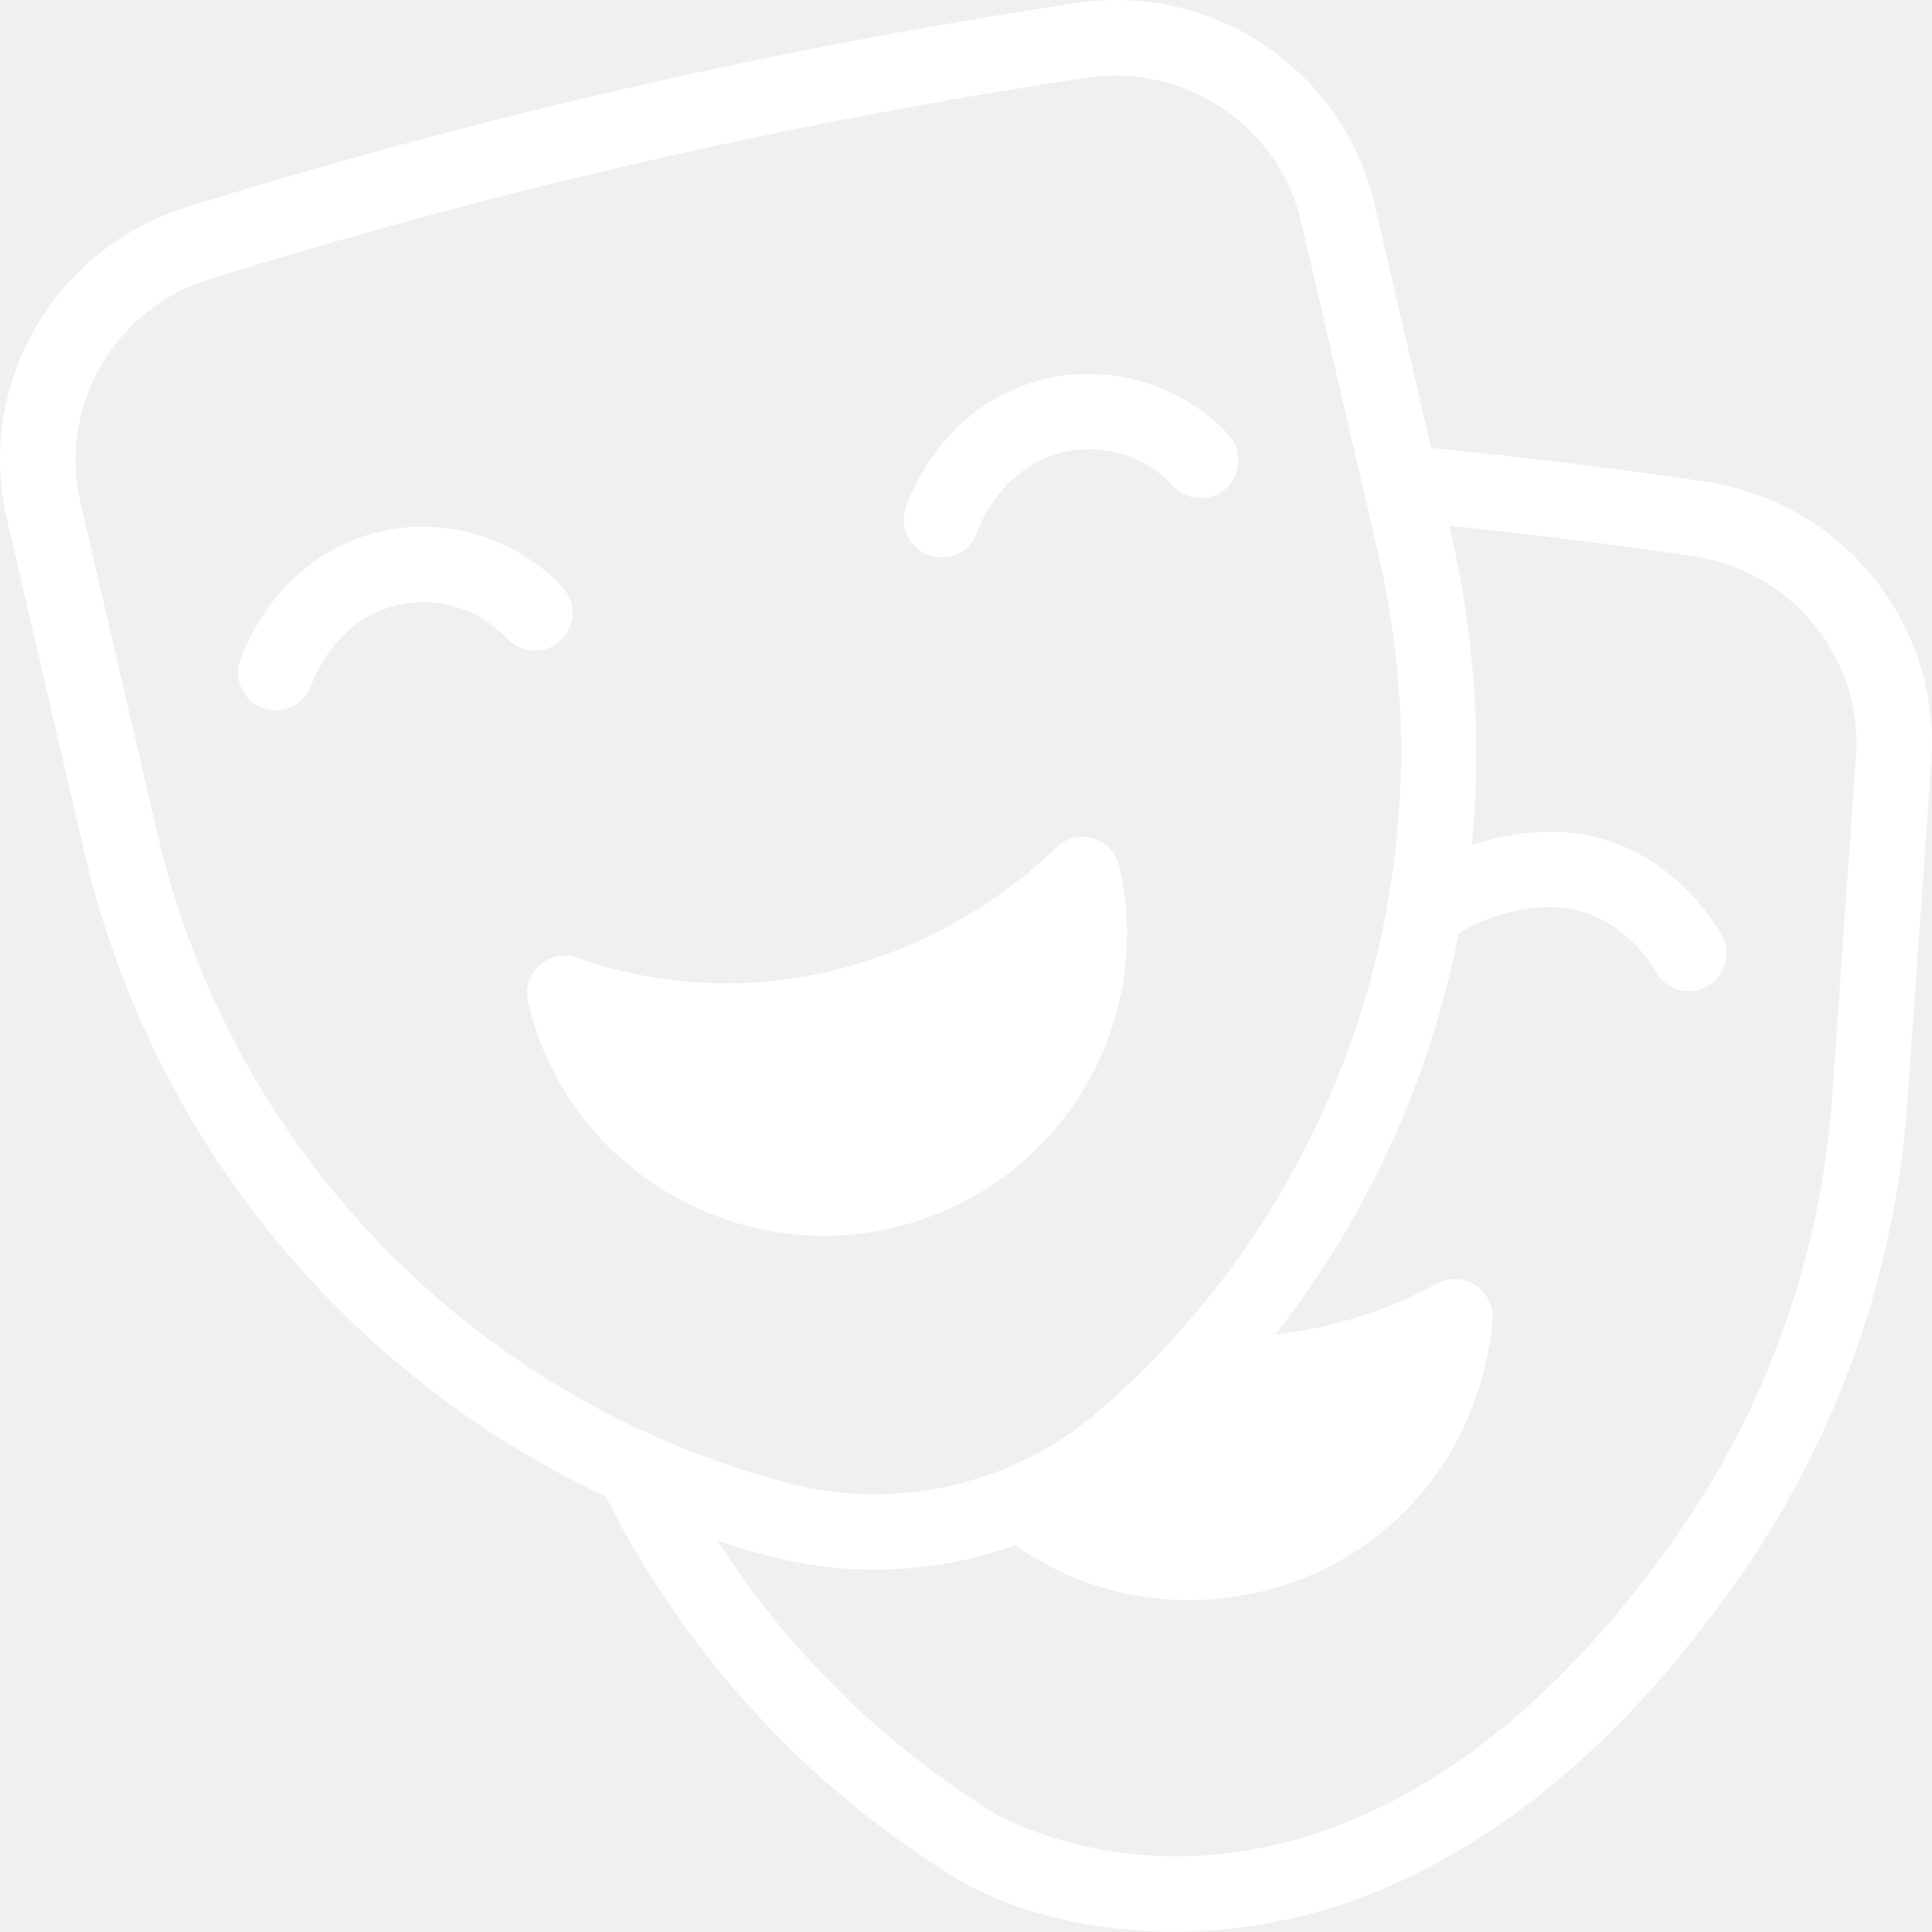
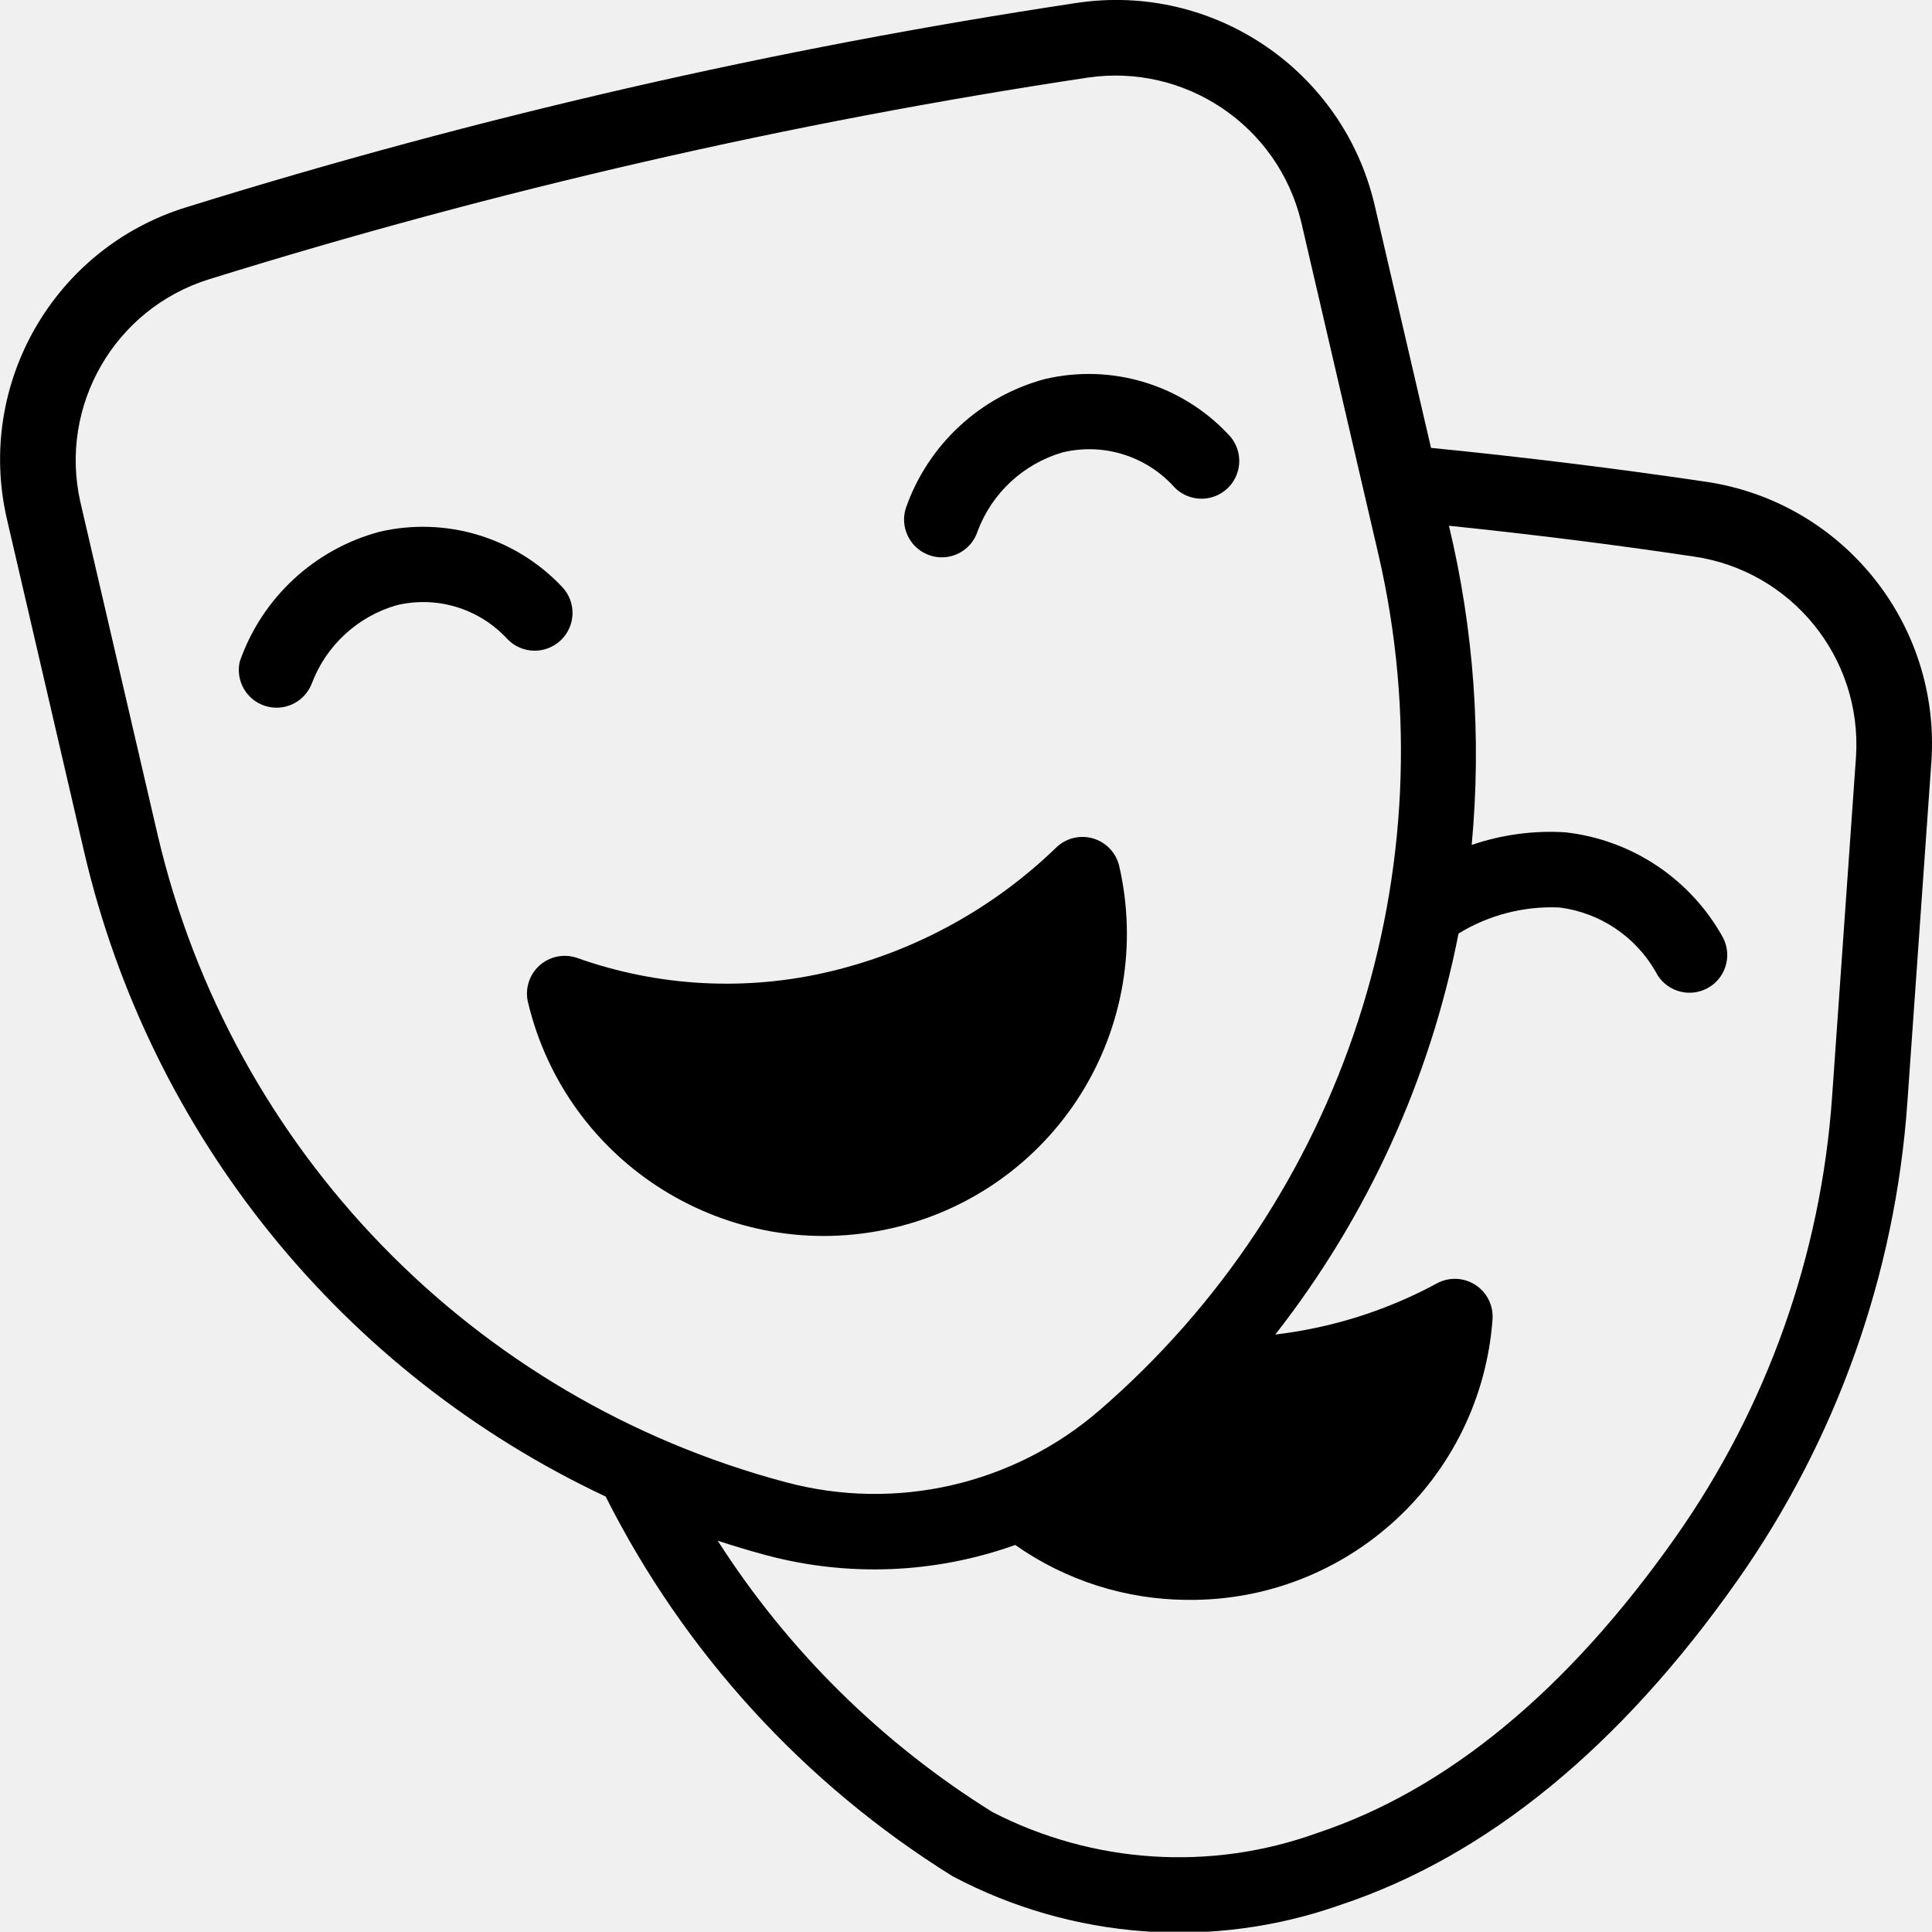
- <svg xmlns="http://www.w3.org/2000/svg" width="37.62" height="37.613" viewBox="734.69 8209.699 37.62 37.613">
-   <g data-name="Multiple Layers (4)">
-     <path d="M767.894 8219.077a112.24 112.24 0 0 0-5.336-.656l-1.1-4.736c-.605-2.613-3.131-4.328-5.81-3.928a117.046 117.046 0 0 0-17.331 3.978c-2.578.807-4.102 3.446-3.493 6.068l1.506 6.486a18.512 18.512 0 0 0 10.154 12.55 18.51 18.51 0 0 0 6.754 7.393c1.66 1.034 4.624 1.53 7.56.556 2.839-.944 5.436-3.067 7.721-6.312a18.409 18.409 0 0 0 3.31-9.308l.468-6.642c.188-2.681-1.73-5.053-4.403-5.449Zm-30.134 6.88-1.506-6.486c-.43-1.857.668-3.76 2.5-4.332a115.438 115.438 0 0 1 17.11-3.928c1.904-.284 3.732.95 4.162 2.807l1.506 6.486c1.433 6.17-.704 12.562-5.433 16.661a6.691 6.691 0 0 1-6.107 1.402 17.067 17.067 0 0 1-12.231-12.61Zm33.07-1.535-.466 6.642a16.947 16.947 0 0 1-3.047 8.566c-2.098 2.982-4.447 4.922-6.982 5.763-3.653 1.213-6.294-.393-6.32-.41a17.048 17.048 0 0 1-5.35-5.28c.314.102.63.197.948.282a8.15 8.15 0 0 0 4.846-.195 5.875 5.875 0 0 0 3.356 1.069c.842 0 2.471-.186 3.918-1.439 1.719-1.486 1.98-3.46 2.02-4.029a.735.735 0 0 0-1.075-.7 8.755 8.755 0 0 1-3.156.997 18.411 18.411 0 0 0 3.572-7.812c.55-.347 1.333-.555 1.963-.507 1.256.098 1.872 1.245 1.875 1.251a.736.736 0 0 0 1.318-.652c-.01-.018-.964-1.898-3.079-2.063-.582-.046-1.221.047-1.82.246.336-3.346-.425-6.1-.443-6.215 1.611.166 3.211.366 4.77.597 1.902.279 3.286 1.988 3.153 3.89Z" fill="#fff" fill-rule="evenodd" data-name="Tracé 1602" />
-     <path d="M753.026 8220.552a.731.731 0 0 0 .698-.51c.004-.012.432-1.243 1.656-1.534a2.225 2.225 0 0 1 2.152.655.735.735 0 1 0 1.068-1.01 3.727 3.727 0 0 0-3.56-1.075c-2.053.489-2.69 2.433-2.715 2.515-.15.472.2.96.7.96Z" fill="#fff" fill-rule="evenodd" data-name="Tracé 1601" />
-     <path d="M745.608 8222.168a.734.734 0 0 0 .03-1.039 3.726 3.726 0 0 0-3.56-1.075c-2.079.495-2.713 2.503-2.719 2.525a.734.734 0 0 0 1.404.435c.016-.047.446-1.241 1.655-1.53a2.222 2.222 0 0 1 2.15.655.737.737 0 0 0 1.04.029Z" fill="#fff" fill-rule="evenodd" data-name="Tracé 1600" />
-     <path d="M752.056 8233.612c3.169-.728 5.163-3.88 4.427-7.05a.732.732 0 0 0-.511-.54.737.737 0 0 0-.72.184c-.542.536-2.05 1.841-4.364 2.396a8.689 8.689 0 0 1-4.965-.257.737.737 0 0 0-.953.862c.741 3.199 3.968 5.126 7.086 4.405Z" fill="#fff" fill-rule="evenodd" data-name="Tracé 1599" />
+ <svg xmlns="http://www.w3.org/2000/svg" viewBox="0 0 37.619 37.613">
+   <defs>
+     <clipPath id="clip-path">
+       <rect id="Rectangle_1835" data-name="Rectangle 1835" width="37.619" height="37.613" fill="none" />
+     </clipPath>
+   </defs>
+   <g id="Groupe_1807" data-name="Groupe 1807" transform="translate(0 0)">
+     <g id="Groupe_1806" data-name="Groupe 1806" transform="translate(0 0)" clip-path="url(#clip-path)">
+       <path id="Tracé_1599" data-name="Tracé 1599" d="M33.352,49.3a5.88,5.88,0,0,0,4.427-7.051.735.735,0,0,0-1.232-.356,9.494,9.494,0,0,1-4.363,2.4,8.689,8.689,0,0,1-4.965-.257.735.735,0,0,0-.953.862A5.922,5.922,0,0,0,33.352,49.3Z" transform="translate(-15.986 -25.385)" fill="currentColor" />
+       <path id="Tracé_1600" data-name="Tracé 1600" d="M18.142,28.446a.734.734,0,0,0,.029-1.038,3.726,3.726,0,0,0-3.56-1.075,3.974,3.974,0,0,0-2.718,2.524.735.735,0,0,0,1.4.435,2.508,2.508,0,0,1,1.656-1.53,2.222,2.222,0,0,1,2.15.655A.737.737,0,0,0,18.142,28.446Z" transform="translate(-7.224 -15.978)" fill="currentColor" />
+       <path id="Tracé_1601" data-name="Tracé 1601" d="M45.754,22.193a.731.731,0,0,0,.7-.51,2.521,2.521,0,0,1,1.657-1.534,2.225,2.225,0,0,1,2.152.655.735.735,0,1,0,1.068-1.009,3.727,3.727,0,0,0-3.56-1.075,3.949,3.949,0,0,0-2.715,2.515A.736.736,0,0,0,45.754,22.193Z" transform="translate(-27.418 -11.341)" fill="currentColor" />
+       <path id="Tracé_1602" data-name="Tracé 1602" d="M33.2,9.378c-1.742-.258-3.535-.478-5.336-.657l-1.1-4.736A5.17,5.17,0,0,0,20.958.058,117.046,117.046,0,0,0,3.626,4.036,5.142,5.142,0,0,0,.133,10.1L1.639,16.59A18.512,18.512,0,0,0,11.793,29.14a18.51,18.51,0,0,0,6.755,7.393,9.424,9.424,0,0,0,7.559.556c2.839-.944,5.436-3.067,7.721-6.312a18.409,18.409,0,0,0,3.311-9.308l.468-6.641a5.155,5.155,0,0,0-4.4-5.449ZM3.07,16.258,1.564,9.772a3.693,3.693,0,0,1,2.5-4.332,115.438,115.438,0,0,1,17.11-3.928,3.72,3.72,0,0,1,4.162,2.807L26.841,10.8a16.966,16.966,0,0,1-5.433,16.661,6.691,6.691,0,0,1-6.107,1.4A17.067,17.067,0,0,1,3.07,16.258Zm33.07-1.535-.467,6.641a16.947,16.947,0,0,1-3.047,8.566c-2.1,2.983-4.447,4.922-6.982,5.763a7.925,7.925,0,0,1-6.319-.409A17.048,17.048,0,0,1,13.975,30q.469.154.947.283a8.15,8.15,0,0,0,4.846-.2,5.875,5.875,0,0,0,3.357,1.069,5.893,5.893,0,0,0,5.937-5.467.735.735,0,0,0-1.075-.7,8.755,8.755,0,0,1-3.155,1A18.411,18.411,0,0,0,28.4,18.177a3.464,3.464,0,0,1,1.963-.507,2.52,2.52,0,0,1,1.875,1.251.735.735,0,0,0,1.318-.652,4.016,4.016,0,0,0-3.079-2.063,4.733,4.733,0,0,0-1.821.246,19.064,19.064,0,0,0-.443-6.215c1.611.167,3.211.367,4.771.6A3.7,3.7,0,0,1,36.14,14.723Z" transform="translate(0 0)" fill="currentColor" />
+     </g>
  </g>
</svg>
